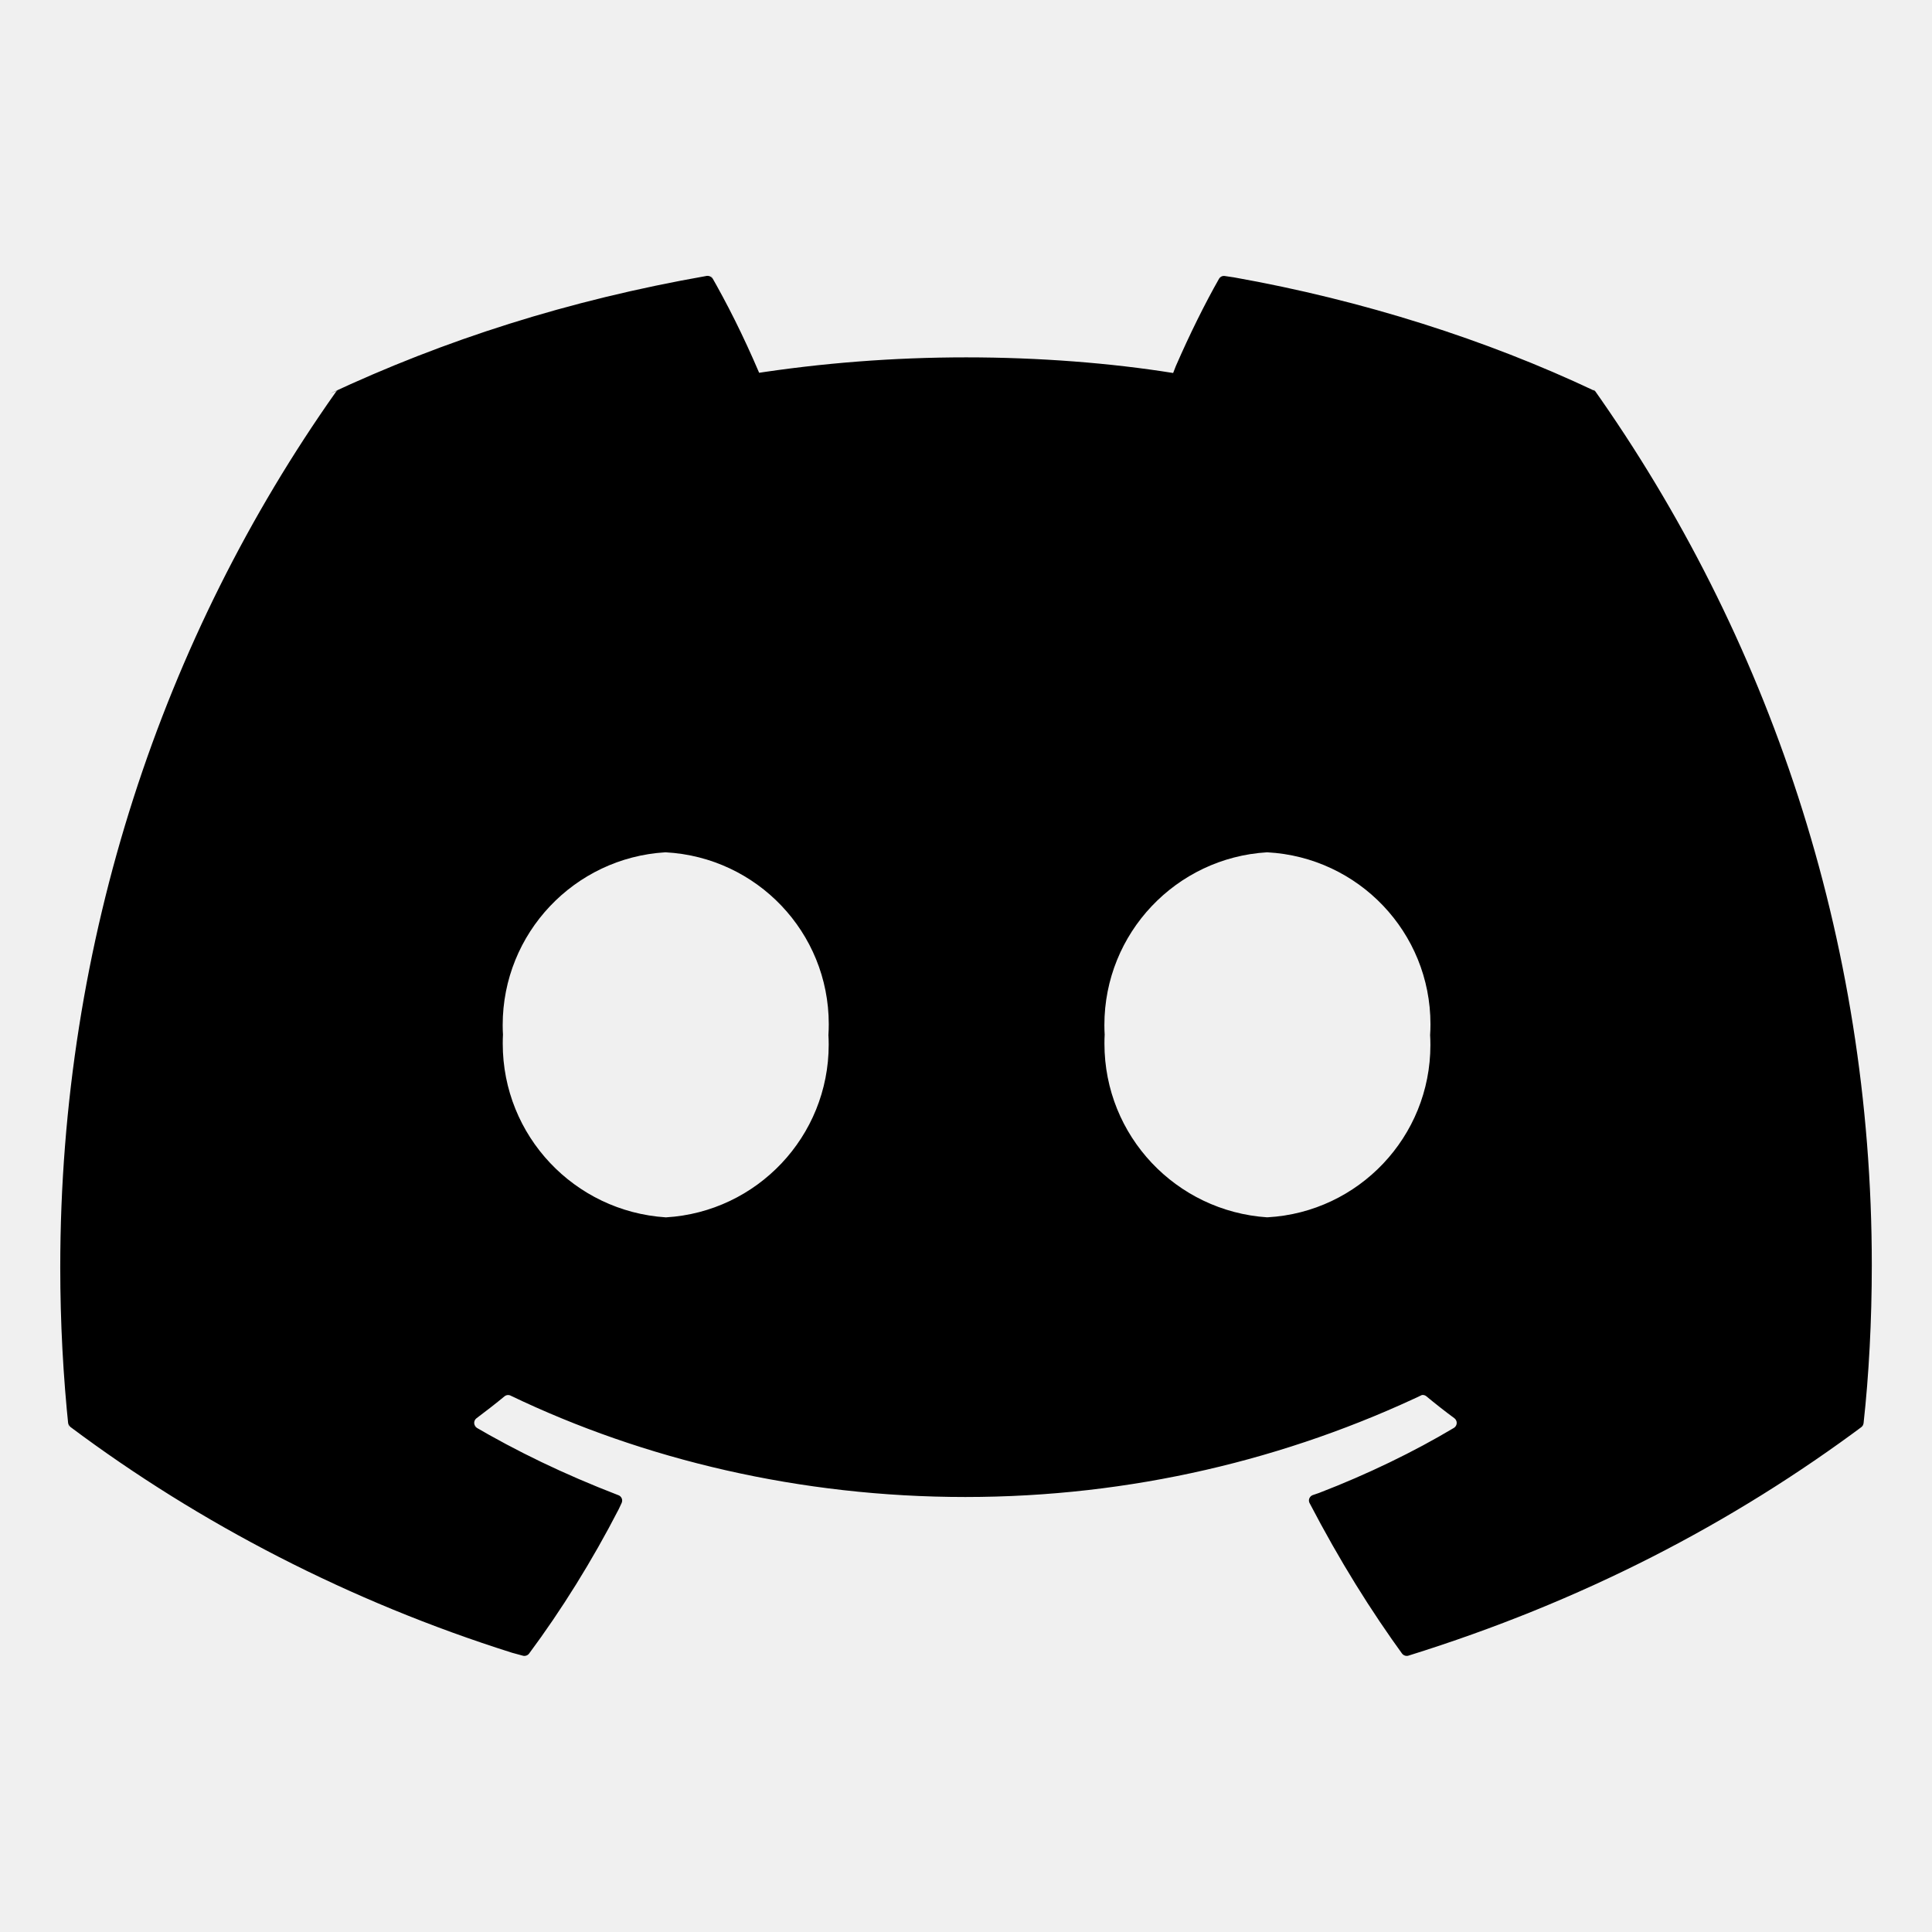
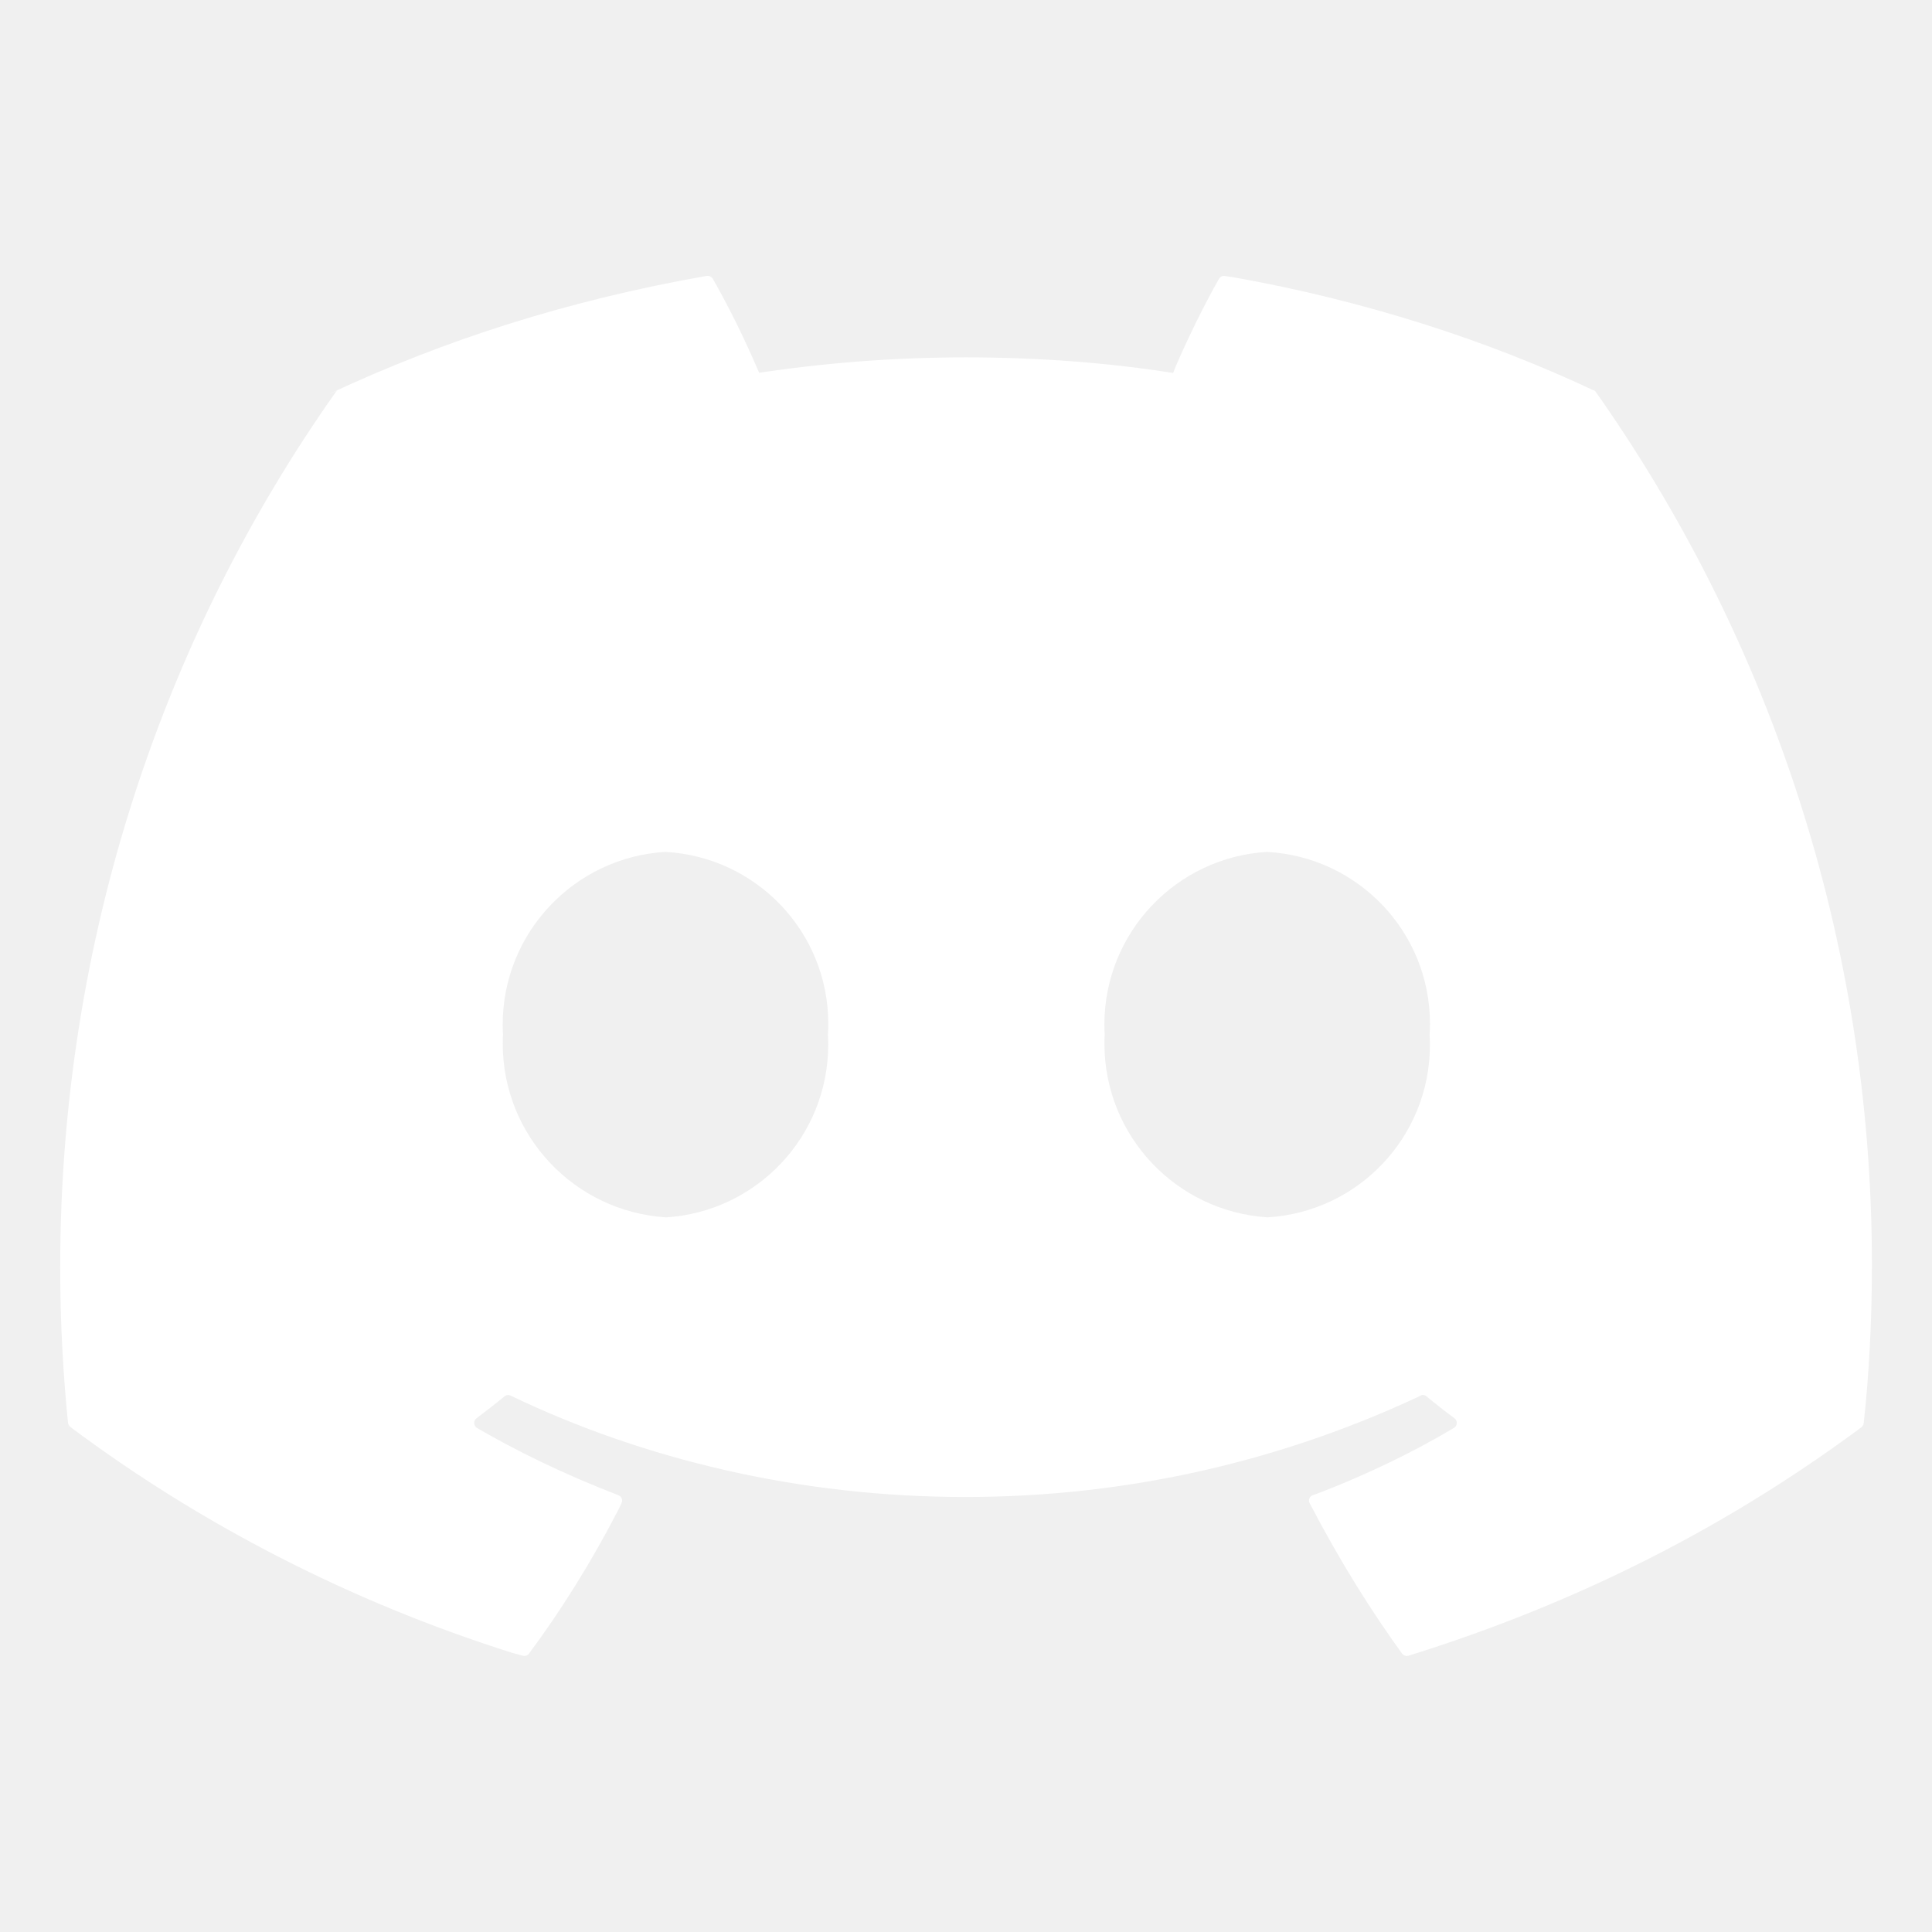
- <svg xmlns="http://www.w3.org/2000/svg" fill="#000000" width="800px" height="800px" viewBox="0 0 32 32" version="1.1">
-   <path d="M20.992 20.163c-1.511-0.099-2.699-1.349-2.699-2.877 0-0.051 0.001-0.102 0.004-0.153l-0 0.007c-0.003-0.048-0.005-0.104-0.005-0.161 0-1.525 1.19-2.771 2.692-2.862l0.008-0c1.509 0.082 2.701 1.325 2.701 2.847 0 0.062-0.002 0.123-0.006 0.184l0-0.008c0.003 0.050 0.005 0.109 0.005 0.168 0 1.523-1.191 2.768-2.693 2.854l-0.008 0zM11.026 20.163c-1.511-0.099-2.699-1.349-2.699-2.877 0-0.051 0.001-0.102 0.004-0.153l-0 0.007c-0.003-0.048-0.005-0.104-0.005-0.161 0-1.525 1.19-2.771 2.692-2.862l0.008-0c1.509 0.082 2.701 1.325 2.701 2.847 0 0.062-0.002 0.123-0.006 0.184l0-0.008c0.003 0.048 0.005 0.104 0.005 0.161 0 1.525-1.19 2.771-2.692 2.862l-0.008 0zM26.393 6.465c-1.763-0.832-3.811-1.49-5.955-1.871l-0.149-0.022c-0.005-0.001-0.011-0.002-0.017-0.002-0.035 0-0.065 0.019-0.081 0.047l-0 0c-0.234 0.411-0.488 0.924-0.717 1.45l-0.043 0.111c-1.030-0.165-2.218-0.259-3.428-0.259s-2.398 0.094-3.557 0.275l0.129-0.017c-0.27-0.63-0.528-1.142-0.813-1.638l0.041 0.077c-0.017-0.029-0.048-0.047-0.083-0.047-0.005 0-0.011 0-0.016 0.001l0.001-0c-2.293 0.403-4.342 1.060-6.256 1.957l0.151-0.064c-0.017 0.007-0.031 0.019-0.040 0.034l-0 0c-2.854 4.041-4.562 9.069-4.562 14.496 0 0.907 0.048 1.802 0.141 2.684l-0.009-0.11c0.003 0.029 0.018 0.053 0.039 0.070l0 0c2.14 1.601 4.628 2.891 7.313 3.738l0.176 0.048c0.008 0.003 0.018 0.004 0.028 0.004 0.032 0 0.060-0.015 0.077-0.038l0-0c0.535-0.72 1.044-1.536 1.485-2.392l0.047-0.1c0.006-0.012 0.010-0.027 0.010-0.043 0-0.041-0.026-0.075-0.062-0.089l-0.001-0c-0.912-0.352-1.683-0.727-2.417-1.157l0.077 0.042c-0.029-0.017-0.048-0.048-0.048-0.083 0-0.031 0.015-0.059 0.038-0.076l0-0c0.157-0.118 0.315-0.24 0.465-0.364 0.016-0.013 0.037-0.021 0.059-0.021 0.014 0 0.027 0.003 0.038 0.008l-0.001-0c2.208 1.061 4.8 1.681 7.536 1.681s5.329-0.62 7.643-1.727l-0.107 0.046c0.012-0.006 0.025-0.009 0.040-0.009 0.022 0 0.043 0.008 0.059 0.021l-0-0c0.15 0.124 0.307 0.248 0.466 0.365 0.023 0.018 0.038 0.046 0.038 0.077 0 0.035-0.019 0.065-0.046 0.082l-0 0c-0.661 0.395-1.432 0.769-2.235 1.078l-0.105 0.036c-0.036 0.014-0.062 0.049-0.062 0.089 0 0.016 0.004 0.031 0.011 0.044l-0-0.001c0.501 0.96 1.009 1.775 1.571 2.548l-0.040-0.057c0.017 0.024 0.046 0.040 0.077 0.040 0.010 0 0.020-0.002 0.029-0.004l-0.001 0c2.865-0.892 5.358-2.182 7.566-3.832l-0.065 0.047c0.022-0.016 0.036-0.041 0.039-0.069l0-0c0.087-0.784 0.136-1.694 0.136-2.615 0-5.415-1.712-10.43-4.623-14.534l0.052 0.078c-0.008-0.016-0.022-0.029-0.038-0.036l-0-0z" />
+ <svg xmlns="http://www.w3.org/2000/svg" fill="#ffffff" width="800px" height="800px" viewBox="0 0 32 32" version="1.1">
+   <path d="M20.992 20.163c-1.511-0.099-2.699-1.349-2.699-2.877 0-0.051 0.001-0.102 0.004-0.153c-0.003-0.048-0.005-0.104-0.005-0.161 0-1.525 1.19-2.771 2.692-2.862c1.509 0.082 2.701 1.325 2.701 2.847 0 0.062-0.002 0.123-0.006 0.184c0.003 0.050 0.005 0.109 0.005 0.168 0 1.523-1.191 2.768-2.693 2.854M11.026 20.163c-1.511-0.099-2.699-1.349-2.699-2.877 0-0.051 0.001-0.102 0.004-0.153c-0.003-0.048-0.005-0.104-0.005-0.161 0-1.525 1.19-2.771 2.692-2.862c1.509 0.082 2.701 1.325 2.701 2.847 0 0.062-0.002 0.123-0.006 0.184c0.003 0.048 0.005 0.104 0.005 0.161 0 1.525-1.19 2.771-2.692 2.862M26.393 6.465c-1.763-0.832-3.811-1.49-5.955-1.871l-0.149-0.022c-0.005-0.001-0.011-0.002-0.017-0.002-0.035 0-0.065 0.019-0.081 0.047c-0.234 0.411-0.488 0.924-0.717 1.45l-0.043 0.111c-1.030-0.165-2.218-0.259-3.428-0.259s-2.398 0.094-3.557 0.275l0.129-0.017c-0.27-0.63-0.528-1.142-0.813-1.638l0.041 0.077c-0.017-0.029-0.048-0.047-0.083-0.047-0.005 0-0.011 0-0.016 0.001c-2.293 0.403-4.342 1.060-6.256 1.957l0.151-0.064c-0.017 0.007-0.031 0.019-0.040 0.034c-2.854 4.041-4.562 9.069-4.562 14.496 0 0.907 0.048 1.802 0.141 2.684l-0.009-0.11c0.003 0.029 0.018 0.053 0.039 0.070c2.14 1.601 4.628 2.891 7.313 3.738l0.176 0.048c0.008 0.003 0.018 0.004 0.028 0.004 0.032 0 0.060-0.015 0.077-0.038c0.535-0.72 1.044-1.536 1.485-2.392l0.047-0.1c0.006-0.012 0.010-0.027 0.010-0.043 0-0.041-0.026-0.075-0.062-0.089c-0.912-0.352-1.683-0.727-2.417-1.157l0.077 0.042c-0.029-0.017-0.048-0.048-0.048-0.083 0-0.031 0.015-0.059 0.038-0.076c0.157-0.118 0.315-0.24 0.465-0.364 0.016-0.013 0.037-0.021 0.059-0.021 0.014 0 0.027 0.003 0.038 0.008c2.208 1.061 4.8 1.681 7.536 1.681s5.329-0.62 7.643-1.727l-0.107 0.046c0.012-0.006 0.025-0.009 0.040-0.009 0.022 0 0.043 0.008 0.059 0.021c0.15 0.124 0.307 0.248 0.466 0.365 0.023 0.018 0.038 0.046 0.038 0.077 0 0.035-0.019 0.065-0.046 0.082c-0.661 0.395-1.432 0.769-2.235 1.078l-0.105 0.036c-0.036 0.014-0.062 0.049-0.062 0.089 0 0.016 0.004 0.031 0.011 0.044c0.501 0.96 1.009 1.775 1.571 2.548l-0.040-0.057c0.017 0.024 0.046 0.040 0.077 0.040 0.010 0 0.020-0.002 0.029-0.004c2.865-0.892 5.358-2.182 7.566-3.832l-0.065 0.047c0.022-0.016 0.036-0.041 0.039-0.069c0.087-0.784 0.136-1.694 0.136-2.615 0-5.415-1.712-10.43-4.623-14.534l0.052 0.078c-0.008-0.016-0.022-0.029-0.038-0.036z" />
</svg>
